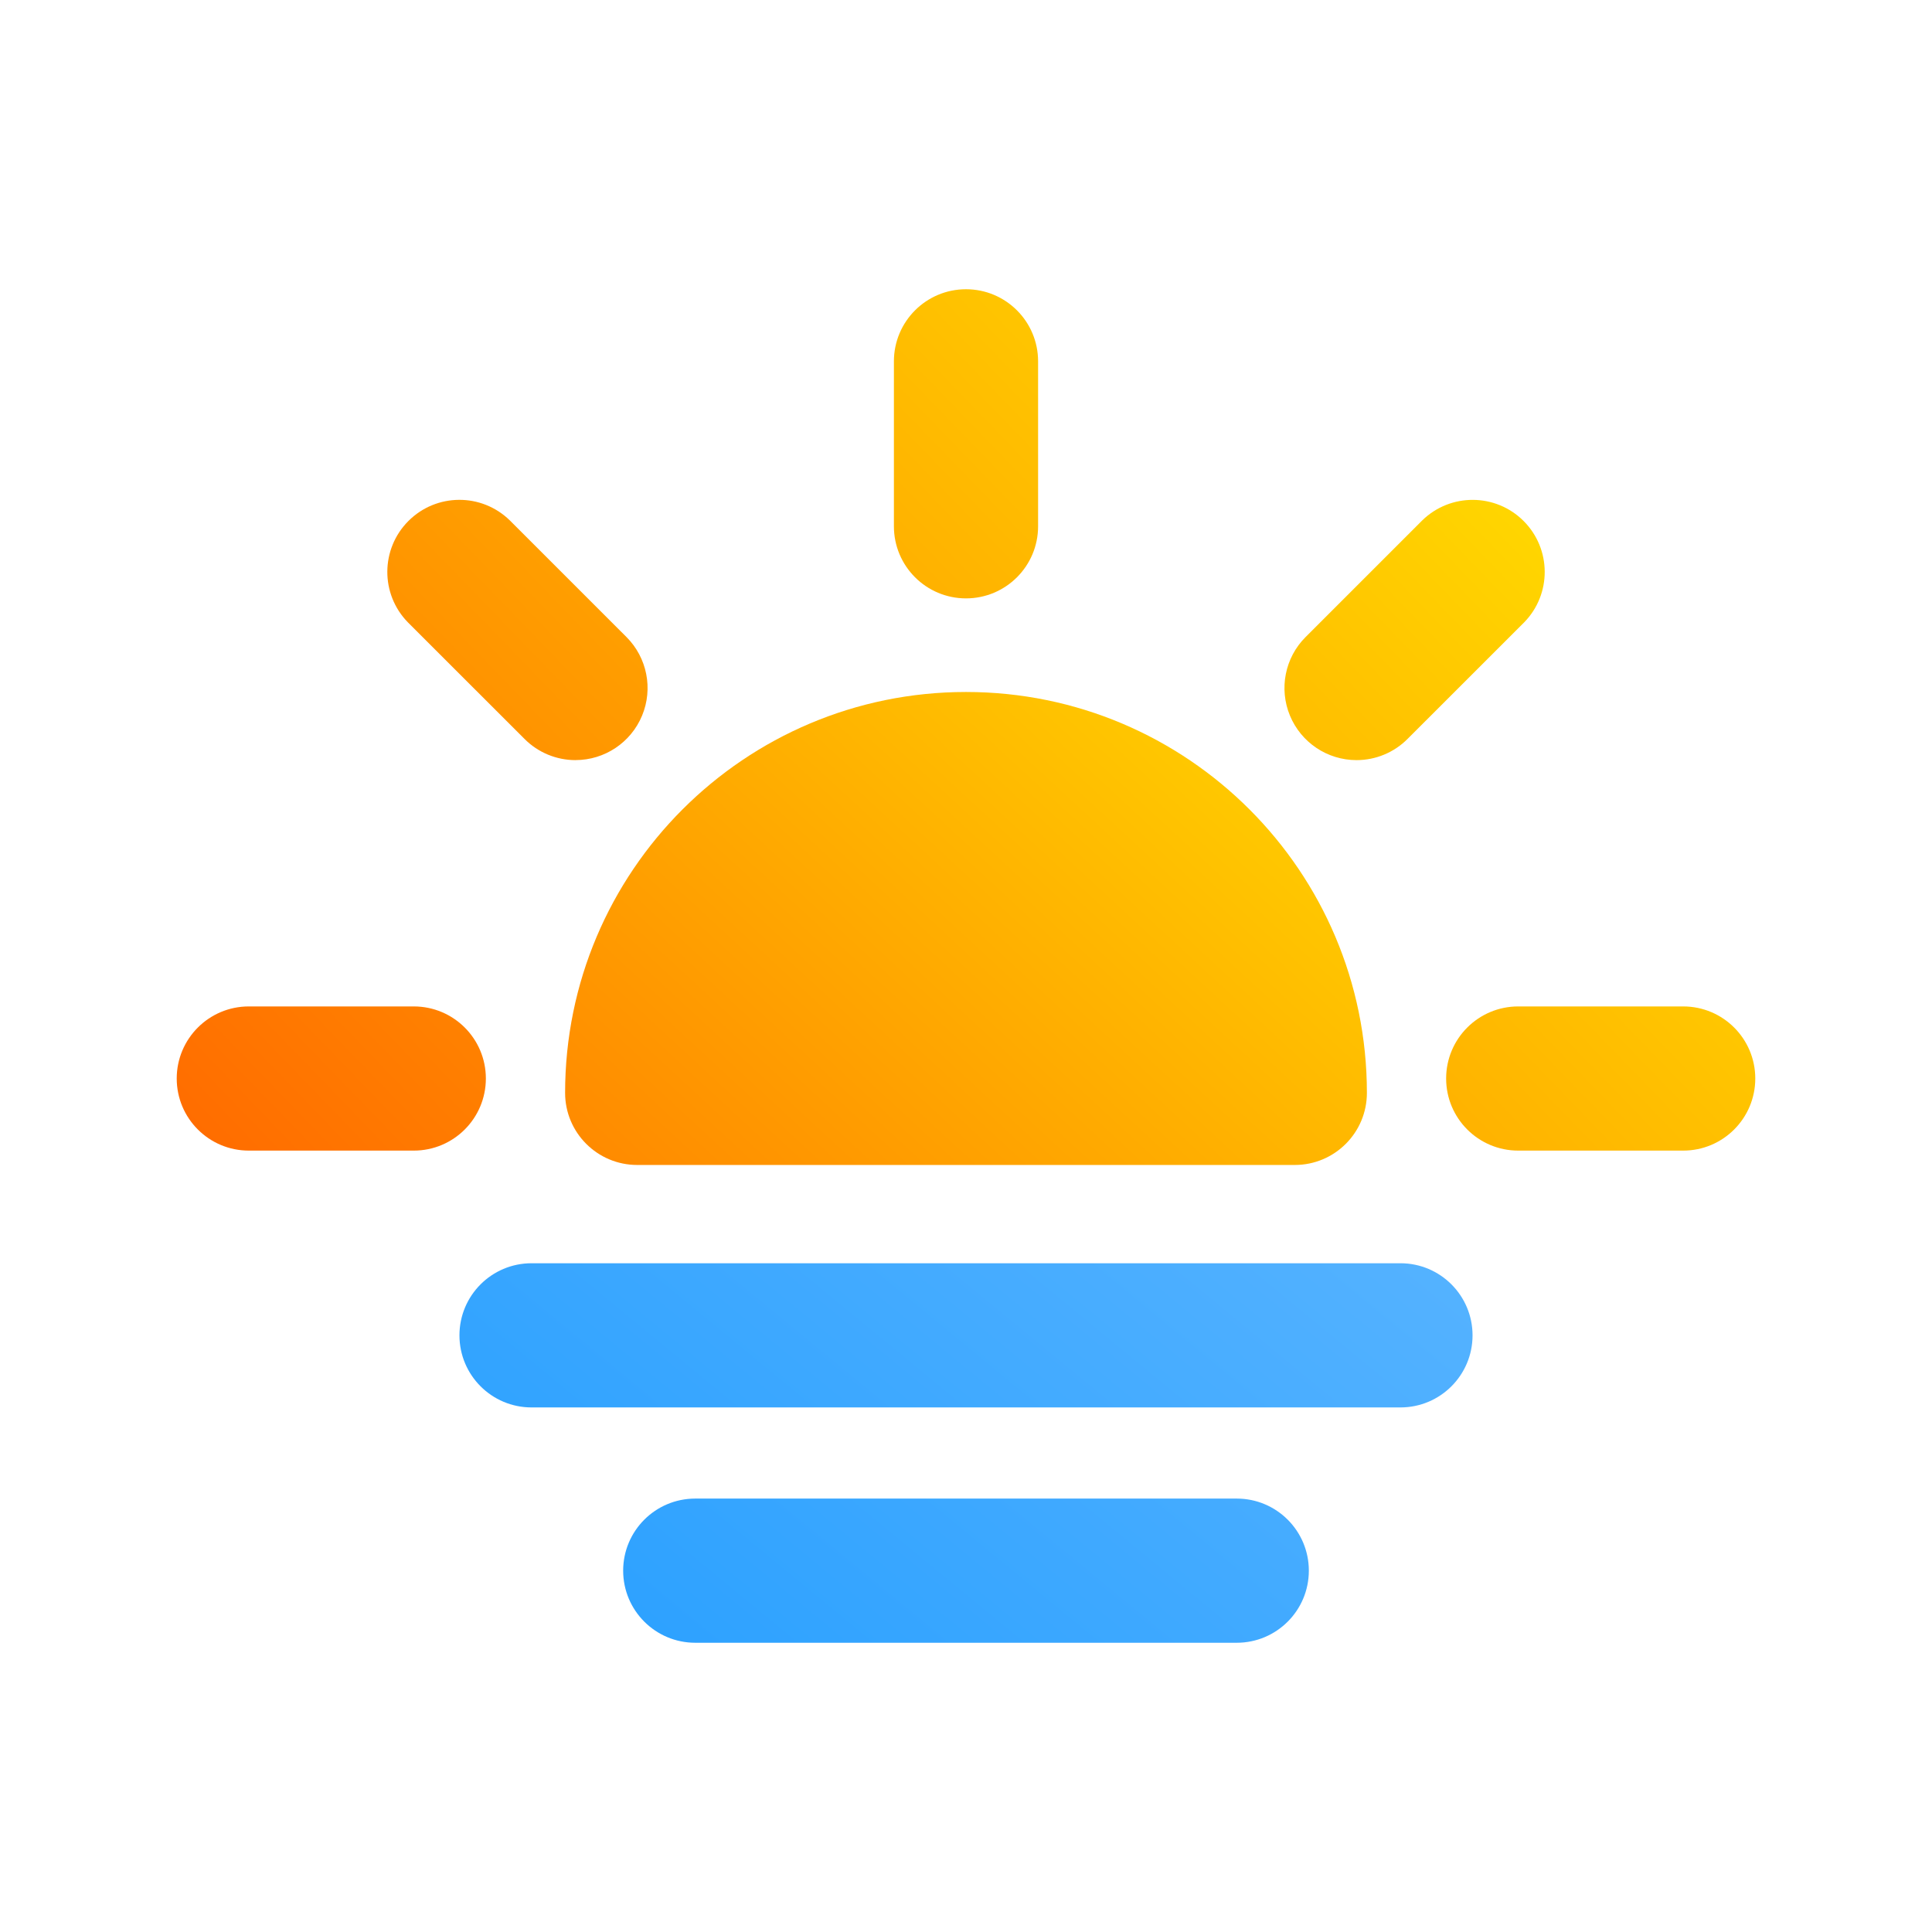
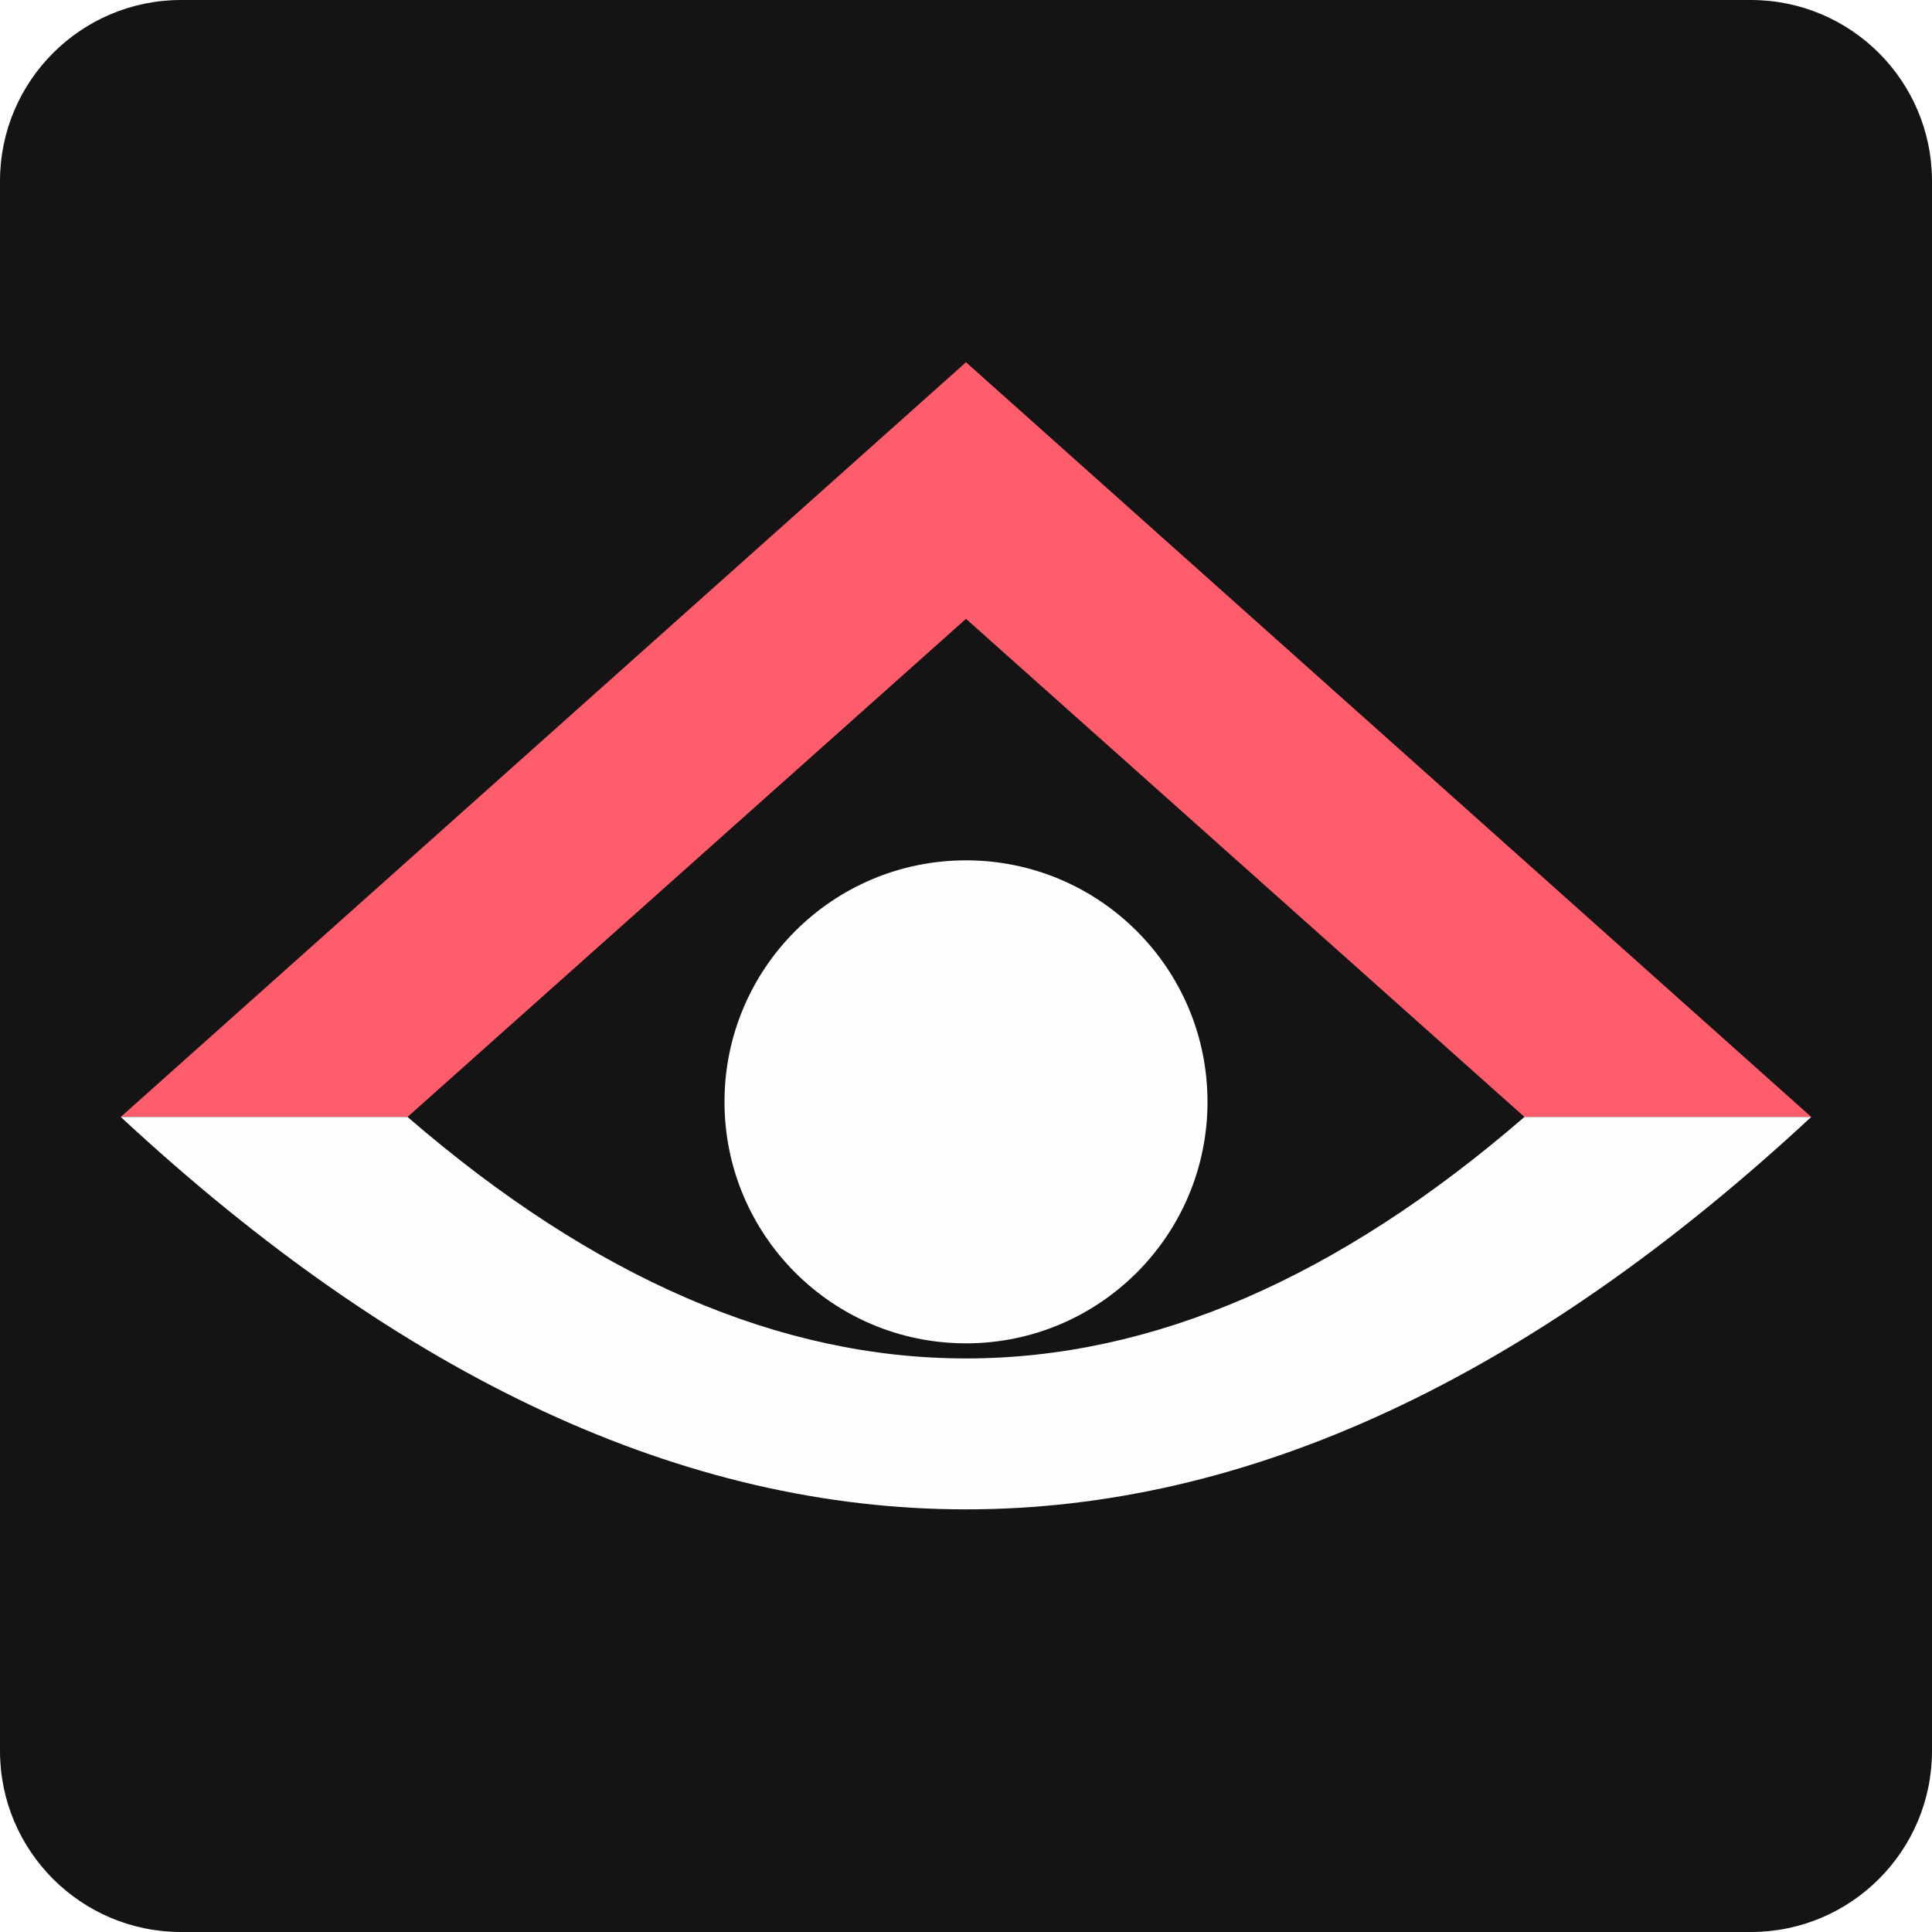
- <svg xmlns="http://www.w3.org/2000/svg" xmlns:xlink="http://www.w3.org/1999/xlink" data-name="Layer 2" id="Layer_2" viewBox="0 0 2010 2010">
-   <defs>
-     <style>.cls-1{fill:url(#linear-gradient);}.cls-2{fill:url(#linear-gradient-2);}.cls-3{fill:url(#linear-gradient-3);}.cls-4{fill:url(#linear-gradient-4);}.cls-5{fill:url(#linear-gradient-5);}.cls-6{fill:url(#linear-gradient-6);}.cls-7{fill:url(#linear-gradient-7);}.cls-8{fill:url(#linear-gradient-8);}</style>
-     <linearGradient gradientUnits="userSpaceOnUse" id="linear-gradient" x1="98.52" x2="1536.08" y1="1337.48" y2="-51.35">
-       <stop offset="0.06" stop-color="#ff6800" />
-       <stop offset="1" stop-color="#fff100" />
-     </linearGradient>
-     <linearGradient id="linear-gradient-2" x1="-30.25" x2="1407.31" xlink:href="#linear-gradient" y1="1204.2" y2="-184.63" />
-     <linearGradient id="linear-gradient-3" x1="109.71" x2="1547.27" xlink:href="#linear-gradient" y1="1349.06" y2="-39.77" />
-     <linearGradient id="linear-gradient-4" x1="747.27" x2="2184.83" xlink:href="#linear-gradient" y1="2009" y2="620.17" />
-     <linearGradient id="linear-gradient-5" x1="420.58" x2="1858.14" xlink:href="#linear-gradient" y1="1670.84" y2="282.01" />
-     <linearGradient id="linear-gradient-6" x1="411.29" x2="1590.58" xlink:href="#linear-gradient" y1="1712.86" y2="436.12" />
-     <linearGradient gradientUnits="userSpaceOnUse" id="linear-gradient-7" x1="1523.55" x2="412.48" y1="759.26" y2="2109.1">
-       <stop offset="0" stop-color="#69bbff" />
-       <stop offset="1" stop-color="#1798ff" />
-     </linearGradient>
-     <linearGradient id="linear-gradient-8" x1="1643.68" x2="532.62" xlink:href="#linear-gradient-7" y1="858.14" y2="2207.98" />
-   </defs>
-   <path class="cls-1" d="M1005,622.54a75,75,0,0,1-75-75V375.92a75,75,0,0,1,150,0V547.54A75,75,0,0,1,1005,622.54Z" />
-   <path class="cls-2" d="M598.75,790.81a74.79,74.79,0,0,1-53-22L424.37,647.49A75,75,0,0,1,530.43,541.43L651.79,662.78a75,75,0,0,1-53,128Z" />
-   <path class="cls-3" d="M430.48,1197.06H258.86a75,75,0,0,1,0-150H430.48a75,75,0,0,1,0,150Z" />
-   <path class="cls-4" d="M1751.14,1197.06H1579.52a75,75,0,0,1,0-150h171.62a75,75,0,0,1,0,150Z" />
-   <path class="cls-5" d="M1411.25,790.81a75,75,0,0,1-53-128l121.36-121.35a75,75,0,0,1,106.06,106.06L1464.28,768.85A74.79,74.79,0,0,1,1411.25,790.81Z" />
-   <path class="cls-6" d="M662.92,1212a75,75,0,0,1-75-75,417.08,417.08,0,1,1,834.16,0,75,75,0,0,1-75,75Z" />
-   <path class="cls-7" d="M1457,1464.25H553a75,75,0,0,1,0-150H1457a75,75,0,0,1,0,150Z" />
-   <path class="cls-8" d="M1286.68,1709.08H723.32a75,75,0,0,1,0-150h563.36a75,75,0,1,1,0,150Z" />
+ <svg xmlns="http://www.w3.org/2000/svg" viewBox="0 0 64 64" role="img" aria-label="HowDoesThisLand">
+   <rect width="64" height="64" rx="6" fill="#141414" />
+   <path d="M4 37 L32 12 L60 37 L50.5 37 L32 20.5 L13.5 37 Z" fill="#ff5c6c" />
+   <path d="M4 37 Q32 63 60 37 L50.5 37 Q32 53 13.5 37 Z" fill="#fdfdfb" />
+   <circle cx="32" cy="36.5" r="8" fill="#fdfdfb" />
</svg>
